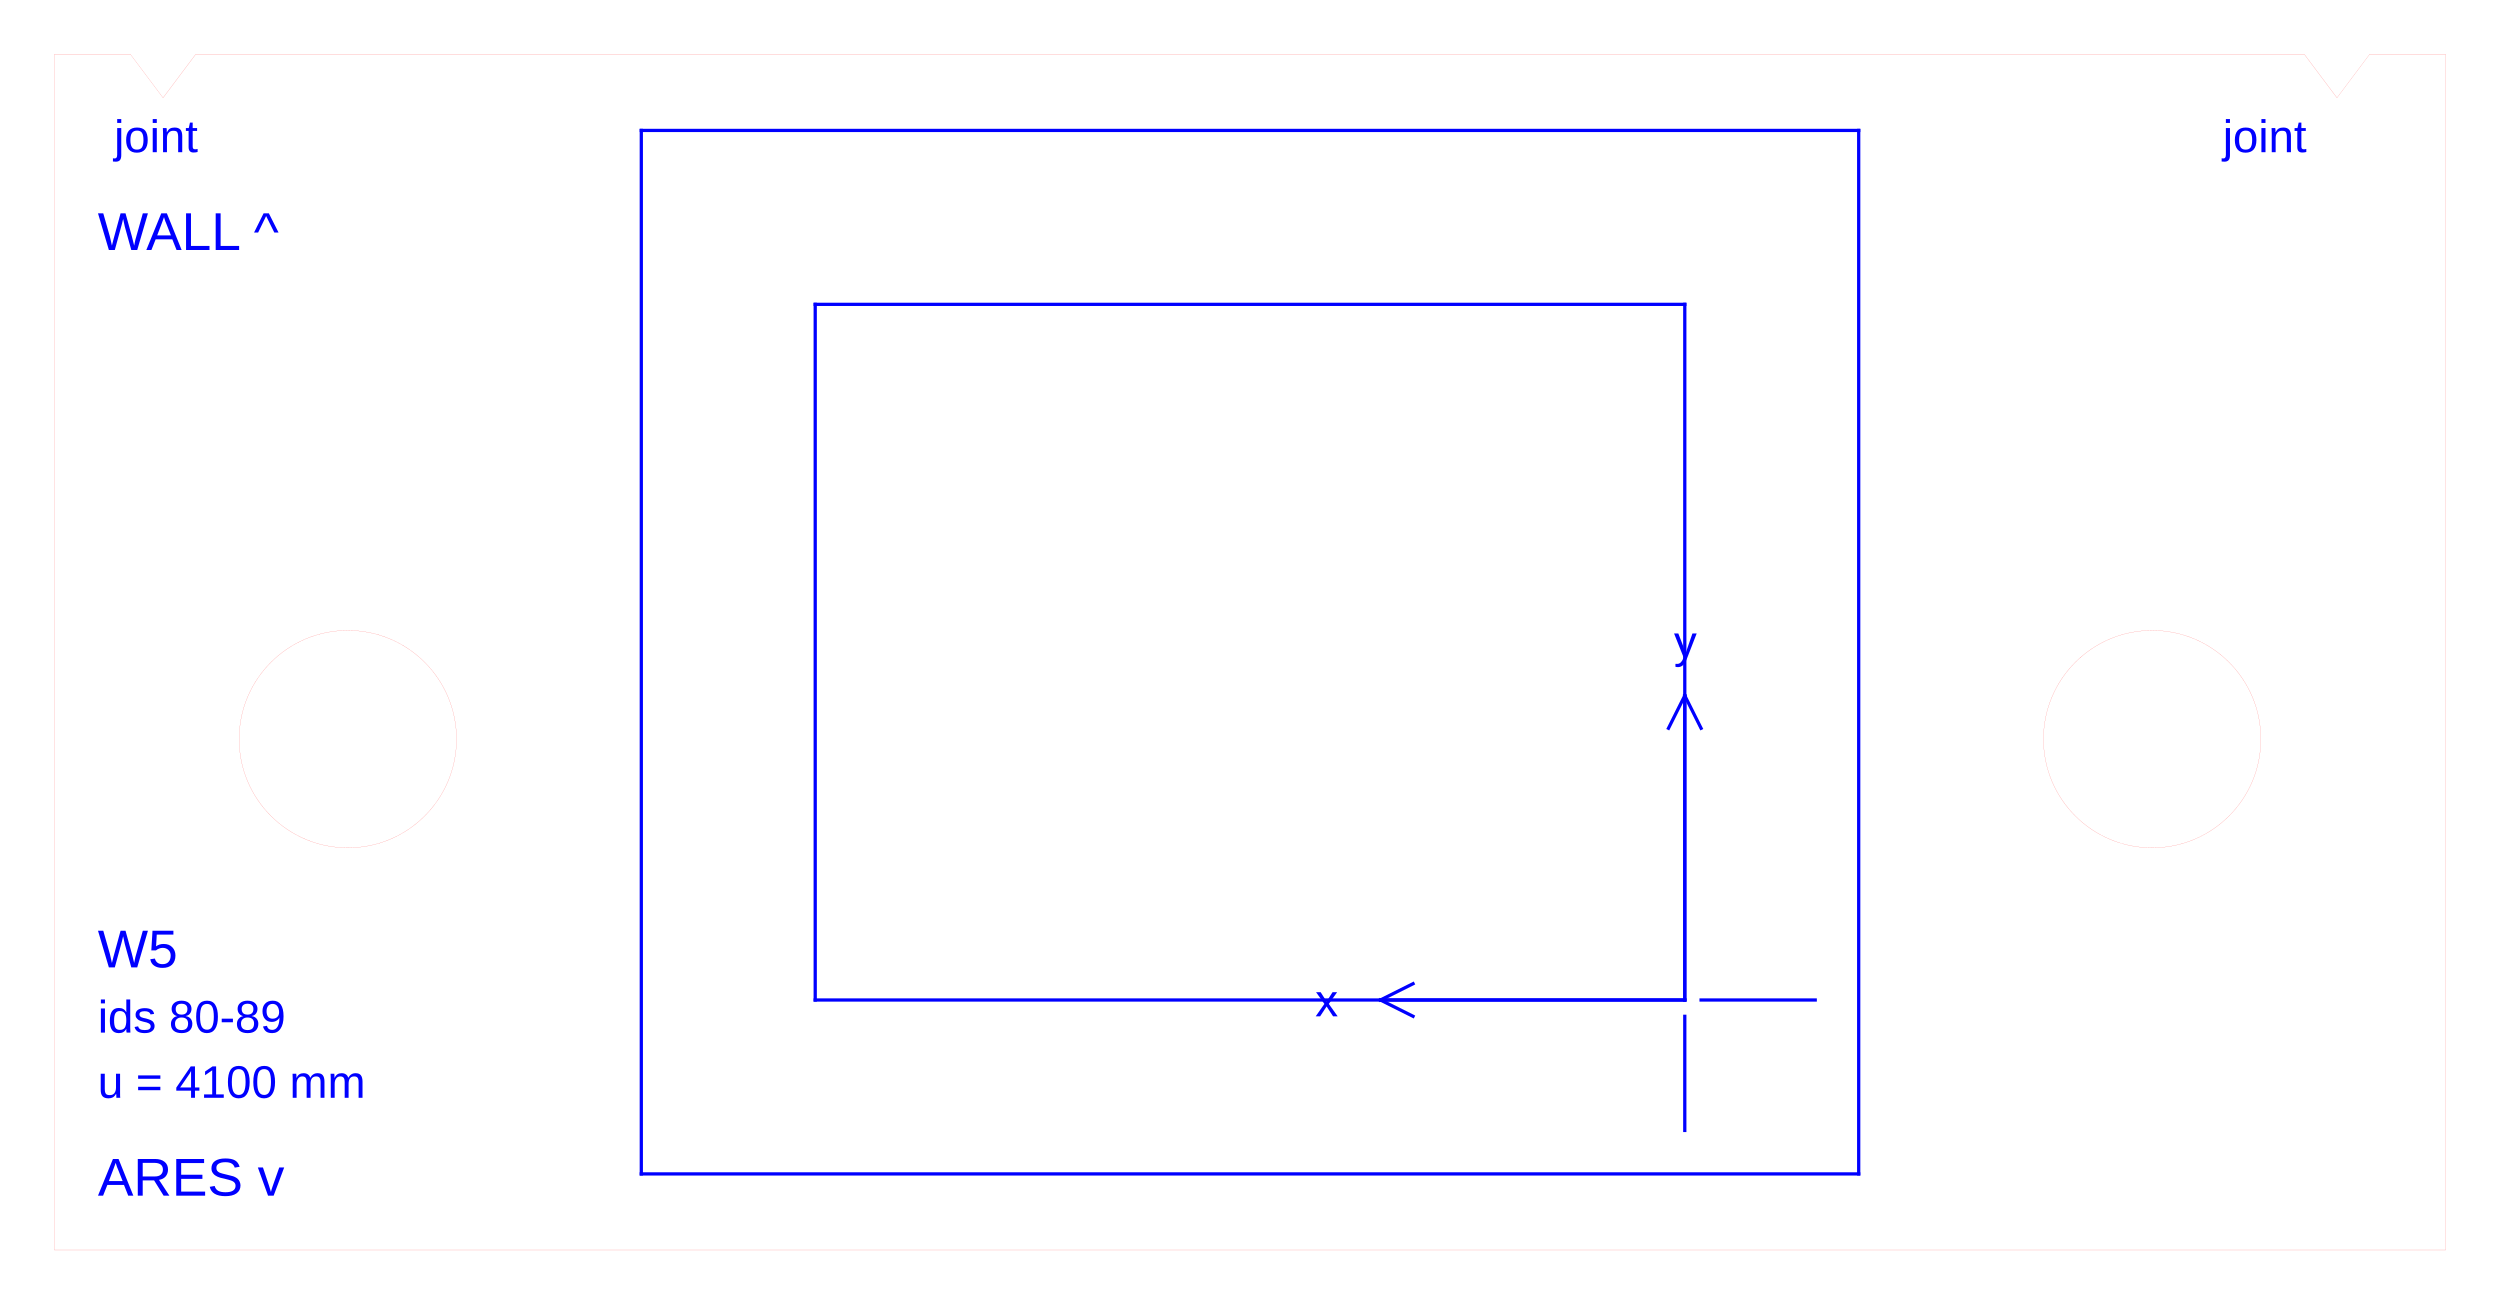
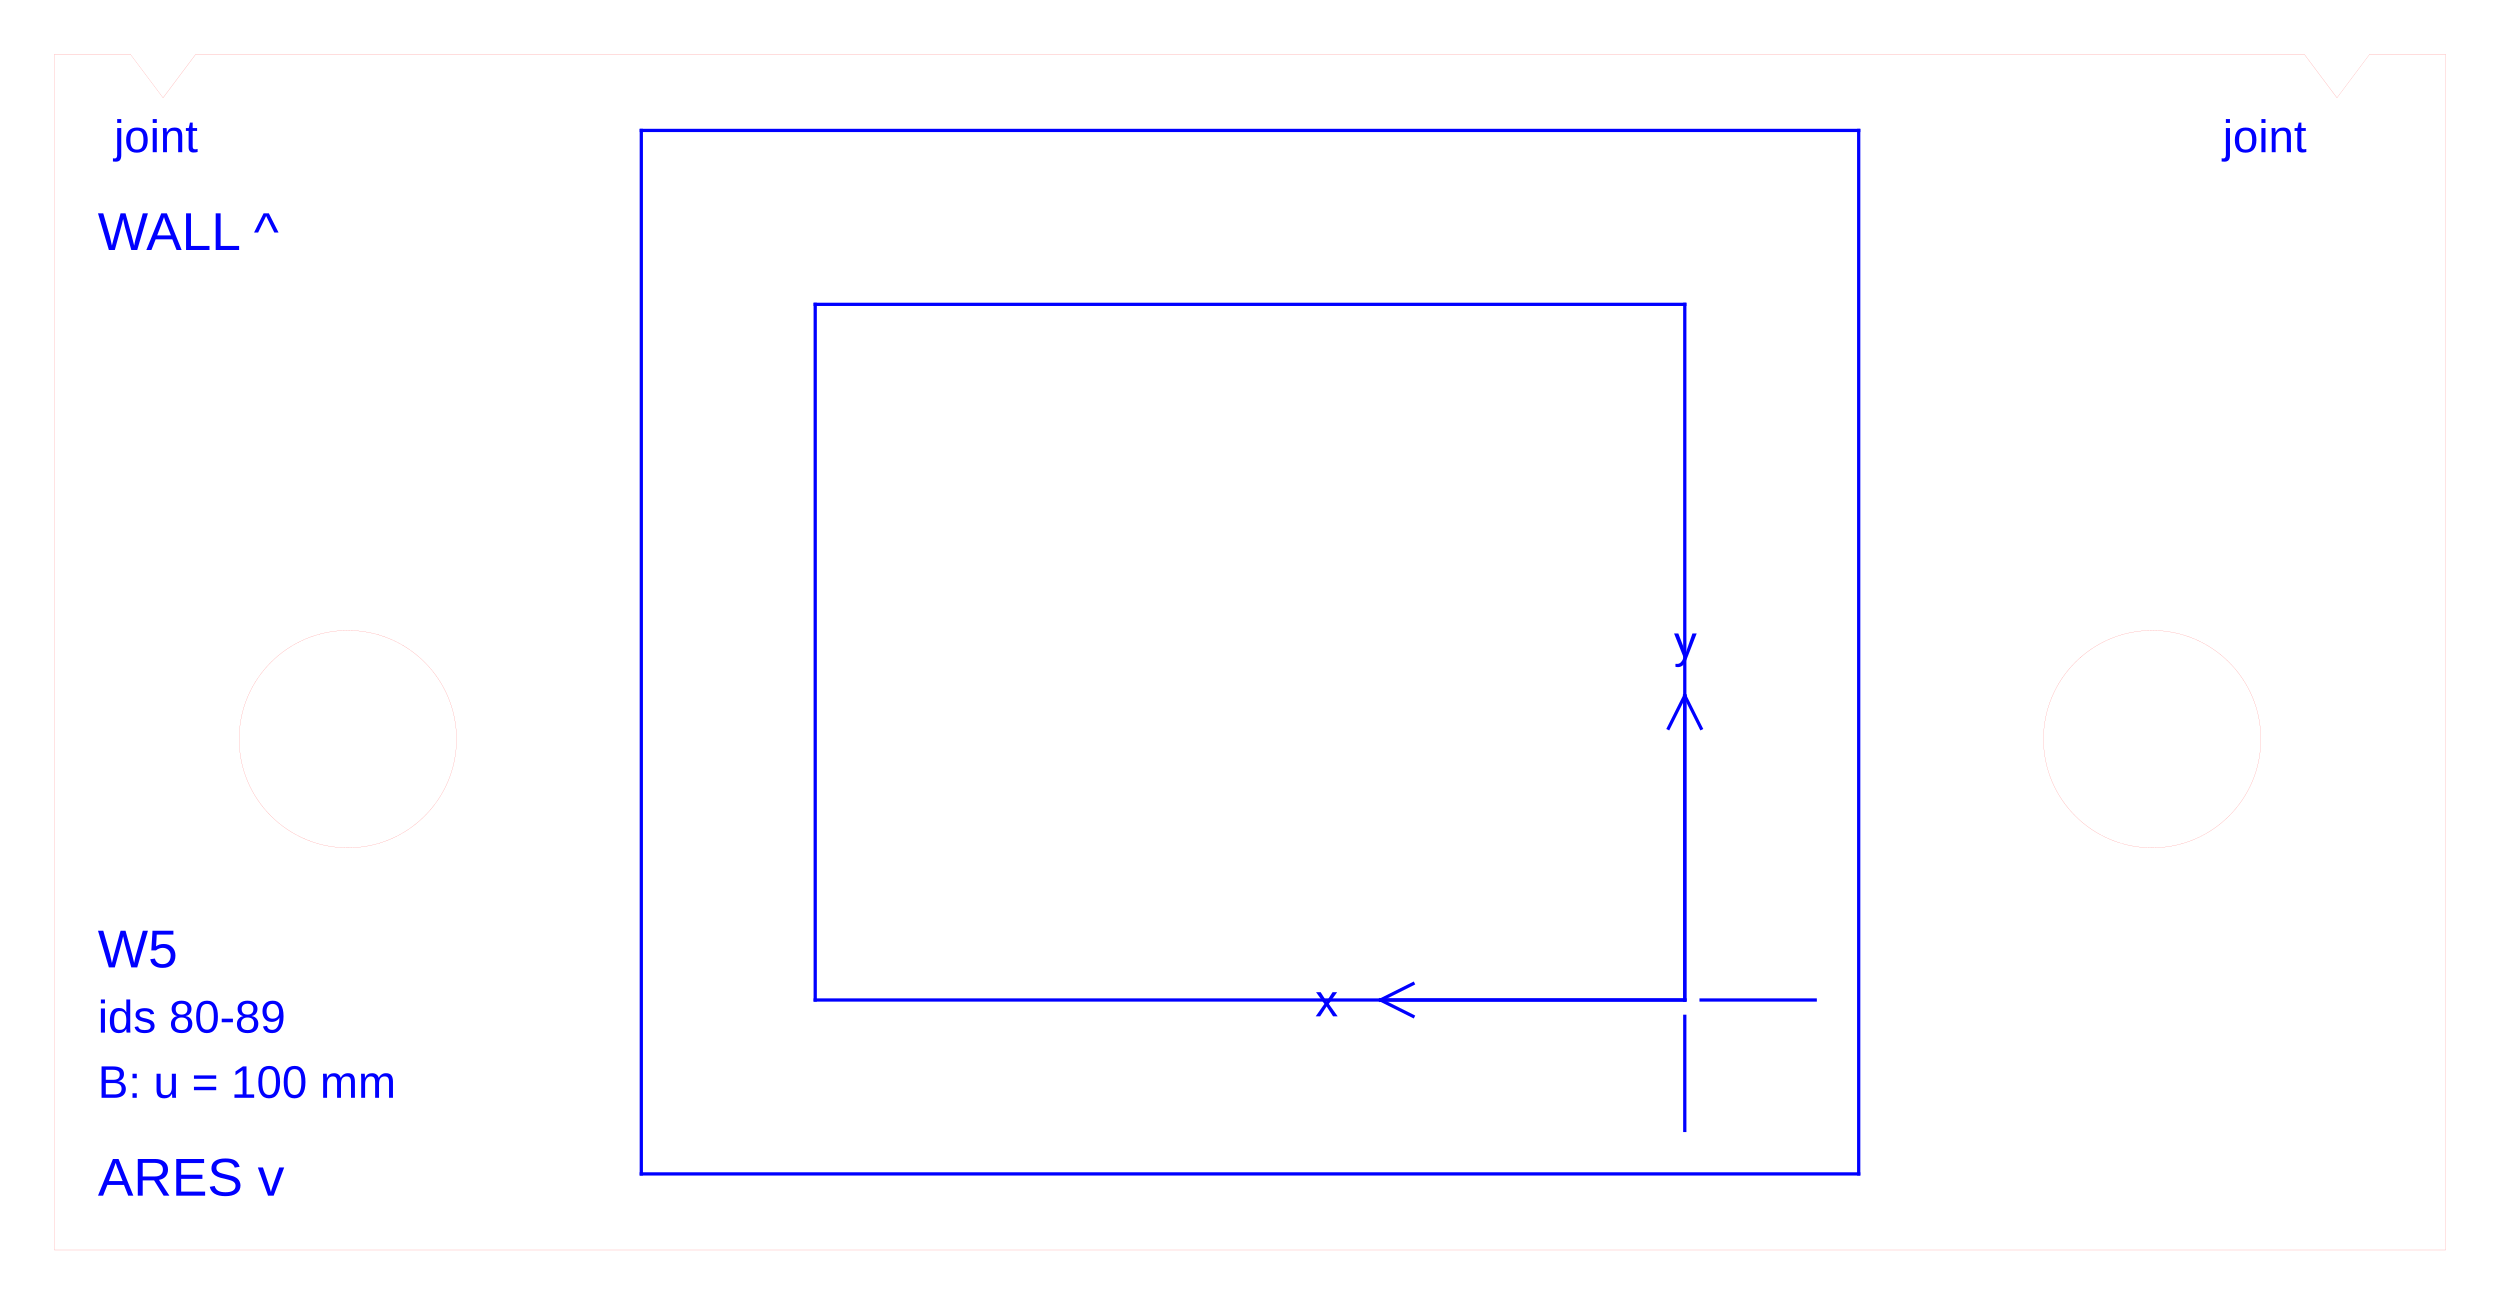
<svg xmlns="http://www.w3.org/2000/svg" width="230.000mm" height="120.000mm" viewBox="0 0 230.000 120.000">
  <polygon points="225.000,5.000 218.000,5.000 215.000,9.000 212.000,5.000 18.000,5.000 15.000,9.000 12.000,5.000 5.000,5.000 5.000,115.000 225.000,115.000" fill="none" stroke="#FF0000" stroke-width="0.01" />
  <circle cx="32.000" cy="68.000" r="10.000" fill="none" stroke="#FF0000" stroke-width="0.01" />
  <circle cx="198.000" cy="68.000" r="10.000" fill="none" stroke="#FF0000" stroke-width="0.01" />
  <polygon points="155.150,92.150 74.850,92.150 74.850,91.850 155.150,91.850" fill="#0000FF" stroke="none" />
  <polygon points="74.850,92.150 74.850,27.850 75.150,27.850 75.150,92.150" fill="#0000FF" stroke="none" />
  <polygon points="74.850,27.850 155.150,27.850 155.150,28.150 74.850,28.150" fill="#0000FF" stroke="none" />
  <polygon points="155.150,27.850 155.150,92.150 154.850,92.150 154.850,27.850" fill="#0000FF" stroke="none" />
  <polygon points="171.150,108.150 58.850,108.150 58.850,107.850 171.150,107.850" fill="#0000FF" stroke="none" />
  <polygon points="58.850,108.150 58.850,11.850 59.150,11.850 59.150,108.150" fill="#0000FF" stroke="none" />
  <polygon points="58.850,11.850 171.150,11.850 171.150,12.150 58.850,12.150" fill="#0000FF" stroke="none" />
  <polygon points="171.150,11.850 171.150,108.150 170.850,108.150 170.850,11.850" fill="#0000FF" stroke="none" />
  <polygon points="167.150,92.150 156.350,92.150 156.350,91.850 167.150,91.850" fill="#0000FF" stroke="none" />
  <polygon points="154.850,104.150 154.850,93.350 155.150,93.350 155.150,104.150" fill="#0000FF" stroke="none" />
  <polygon points="155.150,92.150 126.850,92.150 126.850,91.850 155.150,91.850" fill="#0000FF" stroke="none" />
  <polygon points="126.933,91.799 130.201,93.433 130.067,93.701 126.799,92.067" fill="#0000FF" stroke="none" />
  <polygon points="126.799,91.933 130.067,90.299 130.201,90.567 126.933,92.201" fill="#0000FF" stroke="none" />
  <polygon points="154.850,92.150 154.850,63.850 155.150,63.850 155.150,92.150" fill="#0000FF" stroke="none" />
  <polygon points="155.201,63.933 153.567,67.201 153.299,67.067 154.933,63.799" fill="#0000FF" stroke="none" />
  <polygon points="155.067,63.799 156.701,67.067 156.433,67.201 154.799,63.933" fill="#0000FF" stroke="none" />
  <text x="121.000" y="93.500" font-family="Arial" font-size="4.200" fill="#0000FF">x</text>
  <text x="154.000" y="60.500" font-family="Arial" font-size="4.200" fill="#0000FF">y</text>
  <text x="10.500" y="14.000" font-family="Arial" font-size="4.200" fill="#0000FF">joint</text>
  <text x="204.500" y="14.000" font-family="Arial" font-size="4.200" fill="#0000FF">joint</text>
  <text x="9.000" y="23.000" font-family="Arial" font-size="4.900" fill="#0000FF">WALL ^</text>
  <text x="9.000" y="89.000" font-family="Arial" font-size="4.900" fill="#0000FF">W5</text>
  <text x="9.000" y="95.000" font-family="Arial" font-size="4.200" fill="#0000FF">ids 80-89</text>
-   <text x="9.000" y="101.000" font-family="Arial" font-size="4.200" fill="#0000FF">u = 4100 mm</text>
+   <text x="9.000" y="101.000" font-family="Arial" font-size="4.200" fill="#0000FF">B: u = 100 mm</text>
  <text x="9.000" y="110.000" font-family="Arial" font-size="4.900" fill="#0000FF">ARES v</text>
</svg>
